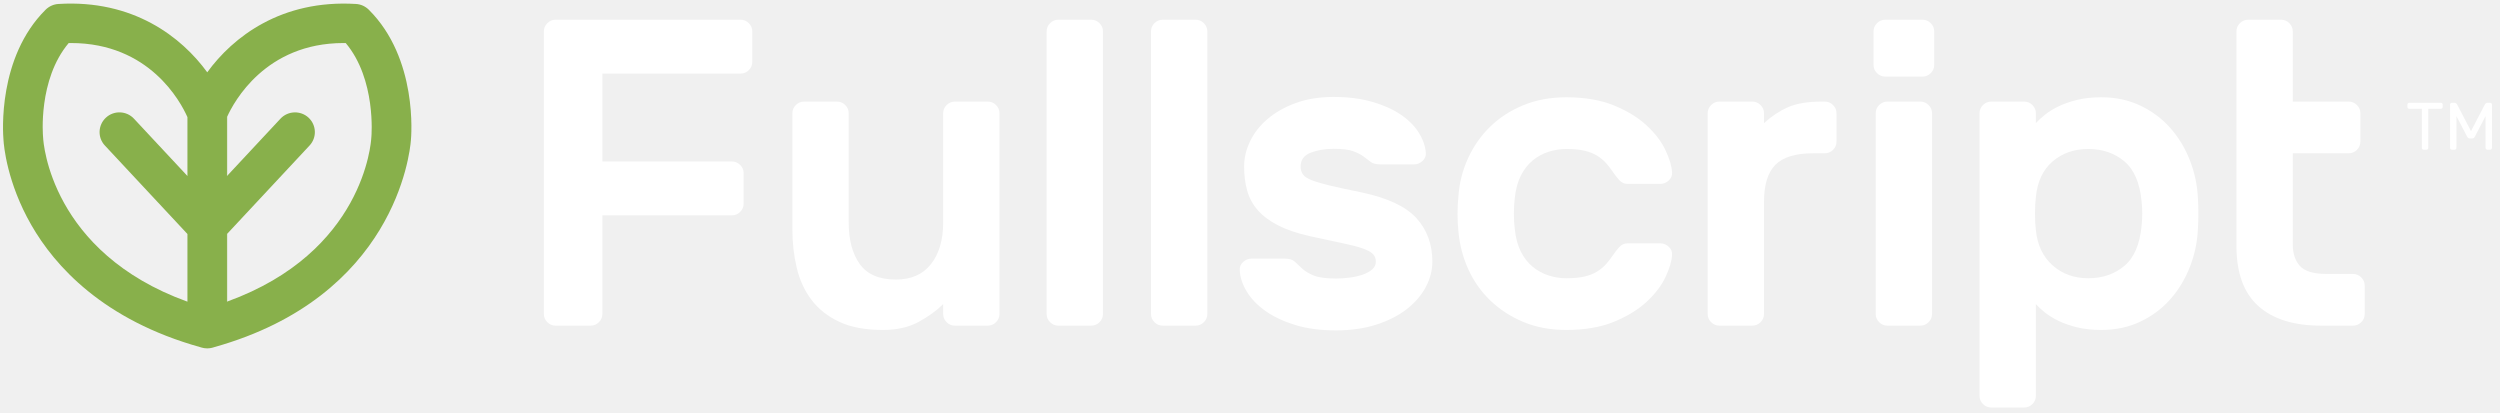
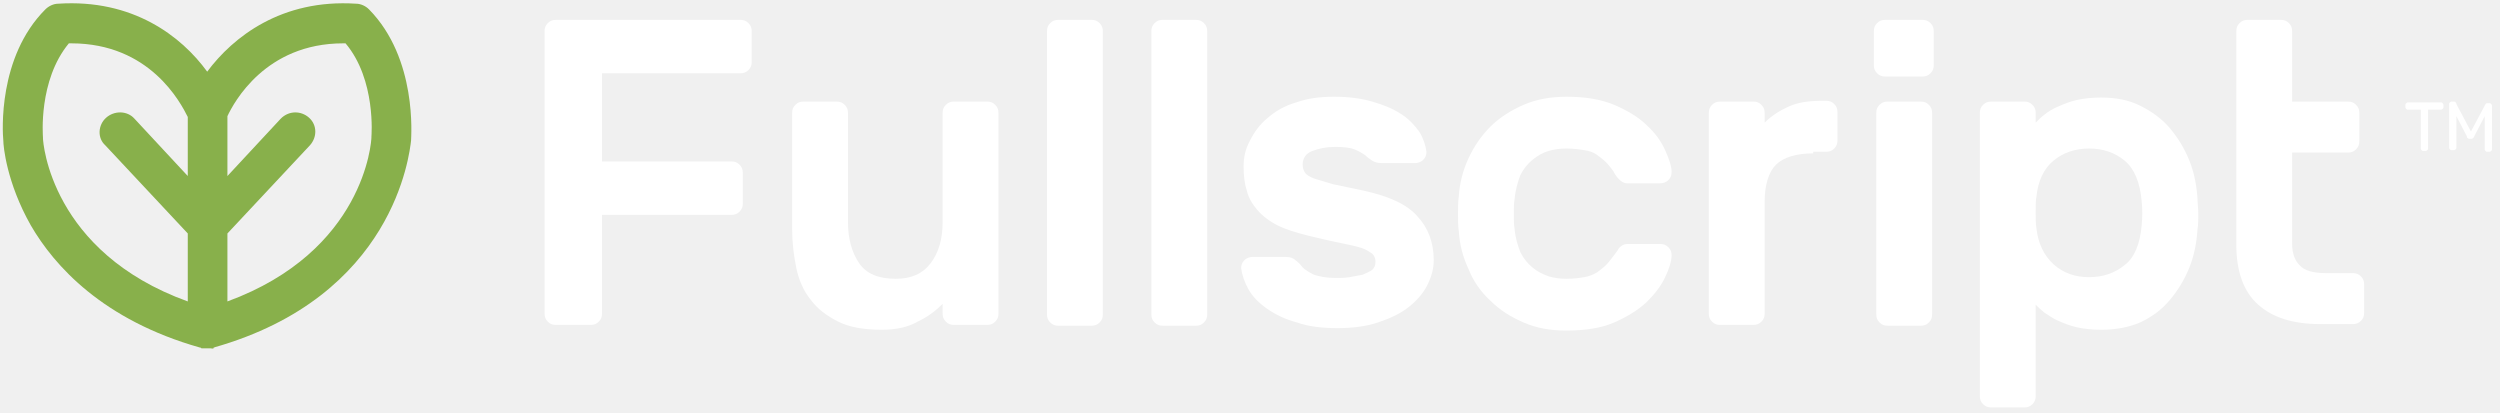
- <svg xmlns="http://www.w3.org/2000/svg" width="309px" height="51px" viewBox="0 0 309 51" version="1.1">
-   <defs />
-   <g id="06" stroke="none" stroke-width="1" fill="none" fill-rule="evenodd" transform="translate(-839, -541)">
+ <svg xmlns="http://www.w3.org/2000/svg" version="1.1" id="Layer_1" x="0px" y="0px" viewBox="0 0 309 51" style="enable-background:new 0 0 309 51;" xml:space="preserve">
+   <style type="text/css">
+ 	.st0{fill:#88B04B;}
+ 	.st1{fill:#FFFFFF;}
+ </style>
+   <g id="_x30_6" transform="translate(-839, -541)">
    <g id="Page-1" transform="translate(807, 513)">
      <g id="Group-32" transform="translate(31.90942, 28.35727)">
-         <path d="M45.995,16.542 C45.991,16.579 45.985,16.626 45.985,16.663 C45.953,17.269 45.039,30.811 28.167,36.918 C28.158,36.923 28.153,36.923 28.144,36.927 L28.144,28.569 L28.167,28.546 L38.354,17.628 C39.273,16.645 39.217,15.102 38.223,14.183 C37.229,13.269 35.677,13.326 34.754,14.314 L28.167,21.376 L28.144,21.399 L28.144,14.123 C28.153,14.104 28.158,14.09 28.167,14.071 C28.983,12.263 32.888,4.963 42.545,4.963 C42.639,4.963 42.732,4.963 42.826,4.967 C46.605,9.466 46,16.472 45.995,16.542 Z M23.259,21.399 L23.24,21.376 L16.649,14.314 C15.73,13.326 14.174,13.265 13.185,14.183 C12.191,15.102 12.13,16.645 13.053,17.628 L23.24,28.546 L23.259,28.564 L23.259,36.927 C23.254,36.927 23.245,36.923 23.24,36.923 C6.364,30.816 5.45,17.269 5.422,16.673 C5.417,16.63 5.412,16.584 5.412,16.542 C5.403,16.467 4.77,9.494 8.577,4.967 C8.675,4.963 8.773,4.963 8.872,4.963 C18.566,4.963 22.42,12.244 23.24,14.081 C23.245,14.095 23.254,14.109 23.259,14.123 L23.259,21.399 Z M45.676,0.846 C45.255,0.427 44.692,0.17 44.097,0.133 C34.857,-0.431 28.88,4.212 25.706,8.58 C22.528,4.212 16.551,-0.436 7.31,0.133 C6.711,0.17 6.148,0.427 5.726,0.846 C-0.209,6.748 0.443,16.047 0.523,16.957 C0.56,17.619 0.945,22.201 3.964,27.46 C6.856,32.498 12.824,39.198 24.867,42.559 C24.928,42.577 24.994,42.596 25.059,42.615 L25.064,42.615 C25.111,42.629 25.153,42.637 25.2,42.647 C25.261,42.661 25.322,42.671 25.387,42.68 C25.495,42.699 25.603,42.703 25.71,42.703 C25.814,42.703 25.917,42.699 26.02,42.68 C26.076,42.671 26.133,42.661 26.189,42.652 C26.241,42.643 26.292,42.629 26.344,42.615 C26.413,42.596 26.484,42.577 26.555,42.554 C48.813,36.326 50.744,18.663 50.875,17.008 C50.932,16.467 51.747,6.883 45.676,0.846 Z" id="Fill-4" fill="#88B04B" />
-         <path d="M26.189,42.652 C26.241,42.642 26.292,42.628 26.344,42.614 C26.413,42.596 26.484,42.577 26.555,42.554 C26.433,42.601 26.311,42.633 26.189,42.652 Z M28.144,28.569 L28.144,36.927 C28.153,36.923 28.158,36.923 28.167,36.918 L28.167,28.546 L28.144,28.569 Z M28.144,14.123 L28.144,21.399 L28.167,21.376 L28.167,14.071 C28.158,14.09 28.153,14.104 28.144,14.123 Z" id="Fill-6" fill="#88B04B" />
-         <path d="M91.628,2.08 C92.021,2.08 92.36,2.223 92.645,2.507 C92.931,2.79 93.073,3.128 93.073,3.519 L93.073,7.3 C93.073,7.69 92.931,8.028 92.645,8.312 C92.36,8.596 92.021,8.738 91.628,8.738 L74.543,8.738 L74.543,19.602 L90.557,19.602 C90.949,19.602 91.288,19.744 91.574,20.028 C91.86,20.312 92.003,20.649 92.003,21.04 L92.003,24.821 C92.003,25.212 91.86,25.549 91.574,25.833 C91.288,26.117 90.949,26.259 90.557,26.259 L74.543,26.259 L74.543,38.455 C74.543,38.845 74.4,39.182 74.115,39.466 C73.829,39.751 73.49,39.892 73.097,39.892 L68.759,39.892 C68.366,39.892 68.027,39.751 67.742,39.466 C67.456,39.182 67.313,38.845 67.313,38.455 L67.313,3.519 C67.313,3.128 67.456,2.79 67.742,2.507 C68.027,2.223 68.366,2.08 68.759,2.08 L91.628,2.08 Z" id="Fill-8" fill="#FFFFFF" />
-         <path d="M98.028,13.637 C98.028,13.246 98.171,12.909 98.456,12.625 C98.742,12.341 99.081,12.199 99.474,12.199 L103.544,12.199 C103.937,12.199 104.276,12.341 104.562,12.625 C104.847,12.909 104.99,13.246 104.99,13.637 L104.99,27.164 C104.99,29.295 105.445,30.999 106.356,32.277 C107.266,33.555 108.757,34.195 110.828,34.195 C112.72,34.195 114.166,33.555 115.166,32.277 C116.165,30.999 116.665,29.295 116.665,27.164 L116.665,13.637 C116.665,13.246 116.808,12.909 117.094,12.625 C117.379,12.341 117.718,12.199 118.111,12.199 L122.182,12.199 C122.574,12.199 122.913,12.341 123.199,12.625 C123.485,12.909 123.627,13.246 123.627,13.637 L123.627,38.455 C123.627,38.845 123.485,39.182 123.199,39.466 C122.913,39.751 122.574,39.892 122.182,39.892 L118.111,39.892 C117.718,39.892 117.379,39.751 117.094,39.466 C116.808,39.182 116.665,38.845 116.665,38.455 L116.665,37.23 C115.844,38.046 114.826,38.783 113.613,39.44 C112.398,40.097 110.935,40.425 109.221,40.425 C107.043,40.425 105.24,40.088 103.812,39.413 C102.384,38.739 101.241,37.833 100.384,36.697 C99.527,35.561 98.92,34.238 98.563,32.729 C98.206,31.221 98.028,29.632 98.028,27.963 L98.028,13.637 Z" id="Fill-10" fill="#FFFFFF" />
-         <path d="M136.417,38.455 C136.417,38.845 136.274,39.183 135.988,39.467 C135.703,39.75 135.363,39.893 134.971,39.893 L130.9,39.893 C130.508,39.893 130.169,39.75 129.883,39.467 C129.597,39.183 129.454,38.845 129.454,38.455 L129.454,3.519 C129.454,3.128 129.597,2.791 129.883,2.507 C130.169,2.222 130.508,2.081 130.9,2.081 L134.971,2.081 C135.363,2.081 135.703,2.222 135.988,2.507 C136.274,2.791 136.417,3.128 136.417,3.519 L136.417,38.455 Z" id="Fill-12" fill="#FFFFFF" />
-         <path d="M149.315,38.455 C149.315,38.845 149.173,39.183 148.887,39.467 C148.602,39.75 148.262,39.893 147.87,39.893 L143.799,39.893 C143.406,39.893 143.067,39.75 142.782,39.467 C142.496,39.183 142.353,38.845 142.353,38.455 L142.353,3.519 C142.353,3.128 142.496,2.791 142.782,2.507 C143.067,2.222 143.406,2.081 143.799,2.081 L147.87,2.081 C148.262,2.081 148.602,2.222 148.887,2.507 C149.173,2.791 149.315,3.128 149.315,3.519 L149.315,38.455 Z" id="Fill-14" fill="#FFFFFF" />
-         <path d="M187.314,24.182 C187.243,24.715 187.207,25.336 187.207,26.046 C187.207,26.756 187.243,27.377 187.314,27.91 C187.421,29.01 187.671,29.952 188.063,30.733 C188.456,31.514 188.947,32.144 189.536,32.623 C190.125,33.102 190.777,33.457 191.491,33.688 C192.205,33.919 192.937,34.035 193.687,34.035 C194.58,34.035 195.33,33.963 195.936,33.822 C196.543,33.679 197.061,33.475 197.489,33.209 C197.918,32.942 198.284,32.641 198.587,32.304 C198.891,31.966 199.185,31.585 199.471,31.158 C199.685,30.839 199.935,30.52 200.221,30.2 C200.506,29.881 200.845,29.721 201.238,29.721 L205.309,29.721 C205.702,29.721 206.049,29.863 206.353,30.147 C206.657,30.431 206.791,30.768 206.755,31.158 C206.719,31.904 206.451,32.81 205.951,33.875 C205.451,34.94 204.675,35.961 203.622,36.937 C202.568,37.913 201.22,38.739 199.578,39.413 C197.936,40.088 195.972,40.425 193.687,40.425 C191.723,40.425 189.956,40.097 188.385,39.44 C186.814,38.783 185.449,37.895 184.288,36.777 C183.127,35.659 182.217,34.363 181.557,32.889 C180.896,31.416 180.494,29.863 180.351,28.23 C180.28,27.59 180.244,26.88 180.244,26.099 C180.244,25.318 180.28,24.59 180.351,23.916 C180.458,22.283 180.851,20.72 181.529,19.229 C182.208,17.738 183.119,16.433 184.261,15.315 C185.404,14.196 186.769,13.309 188.358,12.652 C189.947,11.995 191.723,11.666 193.687,11.666 C195.972,11.666 197.936,12.004 199.578,12.678 C201.22,13.353 202.568,14.178 203.622,15.155 C204.675,16.131 205.451,17.152 205.951,18.217 C206.451,19.282 206.719,20.188 206.755,20.933 C206.791,21.324 206.657,21.661 206.353,21.945 C206.049,22.23 205.702,22.371 205.309,22.371 L201.238,22.371 C200.845,22.371 200.506,22.211 200.221,21.892 C199.935,21.572 199.685,21.253 199.471,20.933 C199.185,20.507 198.891,20.126 198.587,19.788 C198.284,19.451 197.918,19.149 197.489,18.883 C197.061,18.617 196.543,18.413 195.936,18.27 C195.33,18.129 194.58,18.057 193.687,18.057 C192.937,18.057 192.205,18.173 191.491,18.403 C190.777,18.634 190.125,18.989 189.536,19.469 C188.947,19.948 188.456,20.578 188.063,21.359 C187.671,22.14 187.421,23.082 187.314,24.182" id="Fill-16" fill="#FFFFFF" />
-         <path d="M224.172,18.59 C222.03,18.59 220.486,19.06 219.54,20.001 C218.594,20.942 218.121,22.478 218.121,24.608 L218.121,38.455 C218.121,38.845 217.978,39.182 217.692,39.466 C217.406,39.751 217.067,39.892 216.675,39.892 L212.604,39.892 C212.211,39.892 211.873,39.751 211.587,39.466 C211.301,39.182 211.158,38.845 211.158,38.455 L211.158,13.637 C211.158,13.246 211.301,12.909 211.587,12.625 C211.873,12.341 212.211,12.199 212.604,12.199 L216.675,12.199 C217.067,12.199 217.406,12.341 217.692,12.625 C217.978,12.909 218.121,13.246 218.121,13.637 L218.121,14.862 C219.049,14.01 220.04,13.353 221.093,12.891 C222.146,12.43 223.53,12.199 225.244,12.199 L225.636,12.199 C226.029,12.199 226.369,12.341 226.654,12.625 C226.94,12.909 227.082,13.246 227.082,13.637 L227.082,17.152 C227.082,17.543 226.94,17.88 226.654,18.164 C226.369,18.448 226.029,18.59 225.636,18.59 L224.172,18.59 Z" id="Fill-18" fill="#FFFFFF" />
-         <path d="M238.891,38.455 C238.891,38.845 238.748,39.183 238.462,39.467 C238.177,39.75 237.837,39.893 237.444,39.893 L233.374,39.893 C232.982,39.893 232.642,39.75 232.357,39.467 C232.071,39.183 231.928,38.845 231.928,38.455 L231.928,13.637 C231.928,13.247 232.071,12.909 232.357,12.625 C232.642,12.341 232.982,12.199 233.374,12.199 L237.444,12.199 C237.837,12.199 238.177,12.341 238.462,12.625 C238.748,12.909 238.891,13.247 238.891,13.637 L238.891,38.455 Z M237.712,2.081 C238.105,2.081 238.444,2.222 238.73,2.507 C239.016,2.791 239.158,3.128 239.158,3.519 L239.158,7.673 C239.158,8.063 239.016,8.4 238.73,8.684 C238.444,8.968 238.105,9.11 237.712,9.11 L233.106,9.11 C232.713,9.11 232.374,8.968 232.089,8.684 C231.803,8.4 231.66,8.063 231.66,7.673 L231.66,3.519 C231.66,3.128 231.803,2.791 232.089,2.507 C232.374,2.222 232.713,2.081 233.106,2.081 L237.712,2.081 Z" id="Fill-20" fill="#FFFFFF" />
-         <path d="M264.792,27.537 C264.899,26.543 264.899,25.549 264.792,24.555 C264.578,22.247 263.864,20.587 262.65,19.575 C261.436,18.563 259.954,18.057 258.205,18.057 C256.455,18.057 254.982,18.573 253.786,19.602 C252.59,20.632 251.903,22.105 251.724,24.022 C251.653,24.555 251.617,25.229 251.617,26.046 C251.617,26.863 251.653,27.537 251.724,28.07 C251.903,29.916 252.59,31.372 253.786,32.437 C254.982,33.502 256.455,34.034 258.205,34.034 C259.954,34.034 261.436,33.529 262.65,32.517 C263.864,31.505 264.578,29.845 264.792,27.537 M259.811,40.425 C258.704,40.425 257.713,40.319 256.839,40.106 C255.964,39.893 255.196,39.626 254.536,39.307 C253.875,38.987 253.313,38.641 252.849,38.269 C252.385,37.896 252.01,37.55 251.724,37.23 L251.724,48.574 C251.724,48.964 251.581,49.301 251.296,49.586 C251.01,49.87 250.671,50.011 250.278,50.011 L246.208,50.011 C245.816,50.011 245.476,49.87 245.191,49.586 C244.905,49.301 244.762,48.964 244.762,48.574 L244.762,13.637 C244.762,13.247 244.905,12.909 245.191,12.625 C245.476,12.341 245.816,12.199 246.208,12.199 L250.278,12.199 C250.671,12.199 251.01,12.341 251.296,12.625 C251.581,12.909 251.724,13.247 251.724,13.637 L251.724,14.862 C252.01,14.543 252.385,14.196 252.849,13.823 C253.313,13.451 253.875,13.104 254.536,12.785 C255.196,12.465 255.964,12.199 256.839,11.986 C257.713,11.773 258.704,11.666 259.811,11.666 C261.597,11.666 263.212,12.013 264.658,12.705 C266.104,13.398 267.336,14.32 268.353,15.474 C269.371,16.629 270.174,17.96 270.764,19.469 C271.353,20.978 271.683,22.549 271.755,24.182 C271.79,24.714 271.808,25.336 271.808,26.046 C271.808,26.756 271.79,27.377 271.755,27.91 C271.683,29.543 271.353,31.114 270.764,32.623 C270.174,34.132 269.371,35.464 268.353,36.617 C267.336,37.771 266.104,38.695 264.658,39.387 C263.212,40.079 261.597,40.425 259.811,40.425" id="Fill-22" fill="#FFFFFF" />
-         <path d="M276.516,12.077 L276.516,3.519 C276.516,3.128 276.659,2.791 276.944,2.507 C277.229,2.222 277.569,2.081 277.962,2.081 L282.032,2.081 C282.425,2.081 282.764,2.222 283.05,2.507 C283.335,2.791 283.478,3.128 283.478,3.519 L283.478,12.199 L290.387,12.199 C290.78,12.199 291.119,12.341 291.405,12.625 C291.69,12.909 291.833,13.247 291.833,13.637 L291.833,17.152 C291.833,17.543 291.69,17.88 291.405,18.164 C291.119,18.448 290.78,18.59 290.387,18.59 L283.478,18.59 L283.478,29.88 C283.478,30.981 283.772,31.86 284.362,32.517 C284.951,33.173 286.049,33.502 287.656,33.502 L290.922,33.502 C291.315,33.502 291.654,33.644 291.94,33.928 C292.226,34.212 292.368,34.549 292.368,34.94 L292.368,38.455 C292.368,38.845 292.226,39.182 291.94,39.467 C291.654,39.75 291.315,39.893 290.922,39.893 L286.959,39.893 C283.603,39.893 281.023,39.085 279.22,37.469 C277.417,35.854 276.516,33.377 276.516,30.04 L276.516,12.077 Z" id="Fill-24" fill="#FFFFFF" />
-         <path d="M301.781,12.346 C301.842,12.346 301.895,12.368 301.94,12.412 C301.984,12.456 302.007,12.509 302.007,12.569 L302.007,12.868 C302.007,12.928 301.984,12.981 301.94,13.025 C301.895,13.07 301.842,13.091 301.781,13.091 L300.223,13.091 L300.223,17.922 C300.223,17.983 300.201,18.036 300.157,18.079 C300.112,18.124 300.059,18.146 299.998,18.146 L299.657,18.146 C299.595,18.146 299.543,18.124 299.498,18.079 C299.454,18.036 299.432,17.983 299.432,17.922 L299.432,13.091 L297.873,13.091 C297.812,13.091 297.759,13.07 297.715,13.025 C297.67,12.981 297.649,12.928 297.649,12.868 L297.649,12.569 C297.649,12.509 297.67,12.456 297.715,12.412 C297.759,12.368 297.812,12.346 297.873,12.346 L301.781,12.346 Z" id="Fill-26" fill="#FFFFFF" />
-         <path d="M305.506,15.85 L307.189,12.611 C307.222,12.544 307.268,12.483 307.327,12.428 C307.385,12.373 307.462,12.345 307.556,12.345 L307.872,12.345 C307.934,12.345 307.986,12.367 308.031,12.412 C308.075,12.456 308.098,12.509 308.098,12.569 L308.098,17.922 C308.098,17.983 308.075,18.035 308.031,18.079 C307.986,18.124 307.934,18.146 307.872,18.146 L307.531,18.146 C307.469,18.146 307.417,18.124 307.372,18.079 C307.328,18.035 307.306,17.983 307.306,17.922 L307.306,13.995 L306.006,16.489 C305.962,16.571 305.914,16.636 305.865,16.683 C305.814,16.73 305.748,16.753 305.664,16.753 L305.348,16.753 C305.264,16.753 305.198,16.73 305.148,16.683 C305.097,16.636 305.051,16.571 305.006,16.489 L303.706,13.995 L303.706,17.922 C303.706,17.983 303.684,18.035 303.64,18.079 C303.595,18.124 303.542,18.146 303.482,18.146 L303.139,18.146 C303.078,18.146 303.025,18.124 302.981,18.079 C302.937,18.035 302.915,17.983 302.915,17.922 L302.915,12.569 C302.915,12.509 302.937,12.456 302.981,12.412 C303.025,12.367 303.078,12.345 303.139,12.345 L303.456,12.345 C303.551,12.345 303.627,12.373 303.685,12.428 C303.743,12.483 303.79,12.544 303.822,12.611 L305.506,15.85 Z" id="Fill-28" fill="#FFFFFF" />
-         <path d="M170.144,31.983 C170.144,31.592 170.018,31.271 169.768,31.022 C169.517,30.772 169.078,30.541 168.452,30.327 C167.825,30.113 166.991,29.899 165.953,29.686 C164.914,29.472 163.589,29.187 161.977,28.83 C160.4,28.475 159.093,28.029 158.054,27.495 C157.015,26.96 156.182,26.338 155.555,25.624 C154.929,24.912 154.489,24.102 154.239,23.193 C153.988,22.285 153.863,21.296 153.863,20.228 C153.863,19.159 154.113,18.109 154.615,17.075 C155.116,16.043 155.841,15.125 156.792,14.323 C157.74,13.522 158.895,12.872 160.257,12.373 C161.618,11.874 163.177,11.625 164.932,11.625 C166.687,11.625 168.254,11.821 169.634,12.213 C171.013,12.605 172.186,13.121 173.154,13.762 C174.121,14.404 174.873,15.143 175.41,15.98 C175.948,16.817 176.251,17.663 176.324,18.518 C176.359,18.91 176.225,19.249 175.92,19.533 C175.616,19.818 175.267,19.96 174.873,19.96 L170.736,19.96 C170.198,19.96 169.795,19.863 169.526,19.667 C169.258,19.471 168.962,19.249 168.64,18.999 C168.318,18.75 167.888,18.527 167.35,18.331 C166.813,18.136 166.007,18.037 164.932,18.037 C163.858,18.037 162.908,18.197 162.084,18.518 C161.26,18.839 160.848,19.408 160.848,20.228 C160.848,20.62 160.946,20.949 161.144,21.216 C161.341,21.484 161.716,21.724 162.272,21.937 C162.828,22.151 163.597,22.375 164.583,22.606 C165.568,22.838 166.848,23.113 168.425,23.434 C171.613,24.111 173.861,25.171 175.168,26.613 C176.476,28.056 177.13,29.846 177.13,31.983 C177.13,33.052 176.861,34.094 176.324,35.109 C175.786,36.124 175.007,37.033 173.986,37.834 C172.966,38.636 171.711,39.277 170.225,39.758 C168.738,40.239 167.063,40.48 165.201,40.48 C163.302,40.48 161.627,40.256 160.176,39.811 C158.726,39.366 157.498,38.788 156.496,38.075 C155.493,37.362 154.723,36.561 154.185,35.67 C153.648,34.78 153.361,33.907 153.325,33.052 C153.289,32.66 153.424,32.322 153.728,32.036 C154.033,31.752 154.382,31.609 154.776,31.609 L158.914,31.609 C159.451,31.609 159.854,31.734 160.123,31.983 C160.391,32.233 160.696,32.518 161.036,32.838 C161.377,33.158 161.851,33.444 162.46,33.693 C163.069,33.943 163.982,34.068 165.201,34.068 C165.738,34.068 166.293,34.033 166.867,33.96 C167.439,33.889 167.968,33.773 168.452,33.613 C168.935,33.453 169.338,33.239 169.661,32.972 C169.983,32.704 170.144,32.376 170.144,31.983" id="Fill-30" fill="#FFFFFF" />
+         <path id="Fill-4" class="st0" d="M46,16.5c0,0,0,0.1,0,0.1c0,0.6-0.9,14.1-17.8,20.3c0,0,0,0,0,0v-8.4l0,0l10.2-10.9     c0.9-1,0.9-2.5-0.1-3.4c-1-0.9-2.5-0.9-3.5,0.1l-6.6,7.1l0,0v-7.3c0,0,0,0,0-0.1C29,12.3,32.9,5,42.5,5c0.1,0,0.2,0,0.3,0     C46.6,9.5,46,16.5,46,16.5z M23.3,21.4L23.3,21.4l-6.6-7.1c-0.9-1-2.5-1-3.5-0.1c-1,0.9-1.1,2.5-0.1,3.4l10.2,10.9l0,0v8.4     c0,0,0,0,0,0C6.4,30.8,5.4,17.3,5.4,16.7c0,0,0-0.1,0-0.1c0-0.1-0.6-7,3.2-11.6c0.1,0,0.2,0,0.3,0c9.7,0,13.5,7.3,14.4,9.1     c0,0,0,0,0,0V21.4z M45.7,0.8c-0.4-0.4-1-0.7-1.6-0.7c-9.2-0.6-15.2,4.1-18.4,8.4c-3.2-4.4-9.2-9-18.4-8.4     c-0.6,0-1.2,0.3-1.6,0.7C-0.2,6.7,0.4,16,0.5,17c0,0.7,0.4,5.2,3.4,10.5c2.9,5,8.9,11.7,20.9,15.1c0.1,0,0.1,0,0.2,0.1h0     c0,0,0.1,0,0.1,0c0.1,0,0.1,0,0.2,0c0.1,0,0.2,0,0.3,0c0.1,0,0.2,0,0.3,0c0.1,0,0.1,0,0.2,0c0.1,0,0.1,0,0.2,0     c0.1,0,0.1,0,0.2-0.1C48.8,36.3,50.7,18.7,50.9,17C50.9,16.5,51.7,6.9,45.7,0.8z" />
+         <path id="Fill-6" class="st0" d="M26.2,42.7c0.1,0,0.1,0,0.2,0c0.1,0,0.1,0,0.2-0.1C26.4,42.6,26.3,42.6,26.2,42.7z M28.1,28.6     v8.4c0,0,0,0,0,0L28.1,28.6L28.1,28.6z M28.1,14.1v7.3l0,0L28.1,14.1C28.2,14.1,28.2,14.1,28.1,14.1z" />
+         <path id="Fill-8" class="st1" d="M91.6,2.1c0.4,0,0.7,0.1,1,0.4s0.4,0.6,0.4,1v3.8c0,0.4-0.1,0.7-0.4,1c-0.3,0.3-0.6,0.4-1,0.4     H74.5v10.9h16c0.4,0,0.7,0.1,1,0.4c0.3,0.3,0.4,0.6,0.4,1v3.8c0,0.4-0.1,0.7-0.4,1c-0.3,0.3-0.6,0.4-1,0.4h-16v12.2     c0,0.4-0.1,0.7-0.4,1c-0.3,0.3-0.6,0.4-1,0.4h-4.3c-0.4,0-0.7-0.1-1-0.4c-0.3-0.3-0.4-0.6-0.4-1V3.5c0-0.4,0.1-0.7,0.4-1     c0.3-0.3,0.6-0.4,1-0.4H91.6z" />
+         <path id="Fill-10" class="st1" d="M98,13.6c0-0.4,0.1-0.7,0.4-1s0.6-0.4,1-0.4h4.1c0.4,0,0.7,0.1,1,0.4c0.3,0.3,0.4,0.6,0.4,1     v13.5c0,2.1,0.5,3.8,1.4,5.1c0.9,1.3,2.4,1.9,4.5,1.9c1.9,0,3.3-0.6,4.3-1.9c1-1.3,1.5-3,1.5-5.1V13.6c0-0.4,0.1-0.7,0.4-1     s0.6-0.4,1-0.4h4.1c0.4,0,0.7,0.1,1,0.4c0.3,0.3,0.4,0.6,0.4,1v24.8c0,0.4-0.1,0.7-0.4,1c-0.3,0.3-0.6,0.4-1,0.4h-4.1     c-0.4,0-0.7-0.1-1-0.4c-0.3-0.3-0.4-0.6-0.4-1v-1.2c-0.8,0.8-1.8,1.6-3.1,2.2c-1.2,0.7-2.7,1-4.4,1c-2.2,0-4-0.3-5.4-1     c-1.4-0.7-2.6-1.6-3.4-2.7c-0.9-1.1-1.5-2.5-1.8-4C98.2,31.2,98,29.6,98,28V13.6z" />
+         <path id="Fill-12" class="st1" d="M136.4,38.5c0,0.4-0.1,0.7-0.4,1c-0.3,0.3-0.6,0.4-1,0.4h-4.1c-0.4,0-0.7-0.1-1-0.4     c-0.3-0.3-0.4-0.6-0.4-1V3.5c0-0.4,0.1-0.7,0.4-1c0.3-0.3,0.6-0.4,1-0.4h4.1c0.4,0,0.7,0.1,1,0.4c0.3,0.3,0.4,0.6,0.4,1V38.5z" />
+         <path id="Fill-14" class="st1" d="M149.3,38.5c0,0.4-0.1,0.7-0.4,1s-0.6,0.4-1,0.4h-4.1c-0.4,0-0.7-0.1-1-0.4s-0.4-0.6-0.4-1V3.5     c0-0.4,0.1-0.7,0.4-1c0.3-0.3,0.6-0.4,1-0.4h4.1c0.4,0,0.7,0.1,1,0.4c0.3,0.3,0.4,0.6,0.4,1V38.5z" />
+         <path id="Fill-16" class="st1" d="M187.3,24.2c-0.1,0.5-0.1,1.2-0.1,1.9c0,0.7,0,1.3,0.1,1.9c0.1,1.1,0.4,2,0.7,2.8     c0.4,0.8,0.9,1.4,1.5,1.9c0.6,0.5,1.2,0.8,2,1.1c0.7,0.2,1.4,0.3,2.2,0.3c0.9,0,1.6-0.1,2.2-0.2c0.6-0.1,1.1-0.3,1.6-0.6     c0.4-0.3,0.8-0.6,1.1-0.9c0.3-0.3,0.6-0.7,0.9-1.1c0.2-0.3,0.5-0.6,0.7-1c0.3-0.3,0.6-0.5,1-0.5h4.1c0.4,0,0.7,0.1,1,0.4     c0.3,0.3,0.4,0.6,0.4,1c0,0.7-0.3,1.7-0.8,2.7c-0.5,1.1-1.3,2.1-2.3,3.1c-1.1,1-2.4,1.8-4,2.5c-1.6,0.7-3.6,1-5.9,1     c-2,0-3.7-0.3-5.3-1c-1.6-0.7-2.9-1.5-4.1-2.7c-1.2-1.1-2.1-2.4-2.7-3.9c-0.7-1.5-1.1-3-1.2-4.7c-0.1-0.6-0.1-1.3-0.1-2.1     c0-0.8,0-1.5,0.1-2.2c0.1-1.6,0.5-3.2,1.2-4.7c0.7-1.5,1.6-2.8,2.7-3.9c1.1-1.1,2.5-2,4.1-2.7c1.6-0.7,3.4-1,5.3-1     c2.3,0,4.2,0.3,5.9,1c1.6,0.7,3,1.5,4,2.5c1.1,1,1.8,2,2.3,3.1c0.5,1.1,0.8,2,0.8,2.7c0,0.4-0.1,0.7-0.4,1     c-0.3,0.3-0.7,0.4-1,0.4h-4.1c-0.4,0-0.7-0.2-1-0.5c-0.3-0.3-0.5-0.6-0.7-1c-0.3-0.4-0.6-0.8-0.9-1.1c-0.3-0.3-0.7-0.6-1.1-0.9     s-0.9-0.5-1.6-0.6c-0.6-0.1-1.4-0.2-2.2-0.2c-0.8,0-1.5,0.1-2.2,0.3c-0.7,0.2-1.4,0.6-2,1.1c-0.6,0.5-1.1,1.1-1.5,1.9     C187.7,22.1,187.4,23.1,187.3,24.2" />
+         <path id="Fill-18" class="st1" d="M224.2,18.6c-2.1,0-3.7,0.5-4.6,1.4c-0.9,0.9-1.4,2.5-1.4,4.6v13.8c0,0.4-0.1,0.7-0.4,1     c-0.3,0.3-0.6,0.4-1,0.4h-4.1c-0.4,0-0.7-0.1-1-0.4c-0.3-0.3-0.4-0.6-0.4-1V13.6c0-0.4,0.1-0.7,0.4-1c0.3-0.3,0.6-0.4,1-0.4h4.1     c0.4,0,0.7,0.1,1,0.4c0.3,0.3,0.4,0.6,0.4,1v1.2c0.9-0.9,1.9-1.5,3-2c1.1-0.5,2.4-0.7,4.2-0.7h0.4c0.4,0,0.7,0.1,1,0.4     s0.4,0.6,0.4,1v3.5c0,0.4-0.1,0.7-0.4,1c-0.3,0.3-0.6,0.4-1,0.4H224.2z" />
+         <path id="Fill-20" class="st1" d="M238.9,38.5c0,0.4-0.1,0.7-0.4,1s-0.6,0.4-1,0.4h-4.1c-0.4,0-0.7-0.1-1-0.4     c-0.3-0.3-0.4-0.6-0.4-1V13.6c0-0.4,0.1-0.7,0.4-1c0.3-0.3,0.6-0.4,1-0.4h4.1c0.4,0,0.7,0.1,1,0.4c0.3,0.3,0.4,0.6,0.4,1V38.5z      M237.7,2.1c0.4,0,0.7,0.1,1,0.4c0.3,0.3,0.4,0.6,0.4,1v4.2c0,0.4-0.1,0.7-0.4,1c-0.3,0.3-0.6,0.4-1,0.4h-4.6     c-0.4,0-0.7-0.1-1-0.4c-0.3-0.3-0.4-0.6-0.4-1V3.5c0-0.4,0.1-0.7,0.4-1c0.3-0.3,0.6-0.4,1-0.4H237.7z" />
+         <path id="Fill-22" class="st1" d="M264.8,27.5c0.1-1,0.1-2,0-3c-0.2-2.3-0.9-4-2.1-5c-1.2-1-2.7-1.5-4.4-1.5s-3.2,0.5-4.4,1.5     c-1.2,1-1.9,2.5-2.1,4.4c-0.1,0.5-0.1,1.2-0.1,2s0,1.5,0.1,2c0.2,1.8,0.9,3.3,2.1,4.4c1.2,1.1,2.7,1.6,4.4,1.6s3.2-0.5,4.4-1.5     C263.9,31.5,264.6,29.8,264.8,27.5 M259.8,40.4c-1.1,0-2.1-0.1-3-0.3c-0.9-0.2-1.6-0.5-2.3-0.8s-1.2-0.7-1.7-1     c-0.5-0.4-0.8-0.7-1.1-1v11.3c0,0.4-0.1,0.7-0.4,1c-0.3,0.3-0.6,0.4-1,0.4h-4.1c-0.4,0-0.7-0.1-1-0.4c-0.3-0.3-0.4-0.6-0.4-1     V13.6c0-0.4,0.1-0.7,0.4-1c0.3-0.3,0.6-0.4,1-0.4h4.1c0.4,0,0.7,0.1,1,0.4c0.3,0.3,0.4,0.6,0.4,1v1.2c0.3-0.3,0.7-0.7,1.1-1     c0.5-0.4,1-0.7,1.7-1c0.7-0.3,1.4-0.6,2.3-0.8c0.9-0.2,1.9-0.3,3-0.3c1.8,0,3.4,0.3,4.8,1c1.4,0.7,2.7,1.6,3.7,2.8     c1,1.2,1.8,2.5,2.4,4c0.6,1.5,0.9,3.1,1,4.7c0,0.5,0.1,1.2,0.1,1.9c0,0.7,0,1.3-0.1,1.9c-0.1,1.6-0.4,3.2-1,4.7     c-0.6,1.5-1.4,2.8-2.4,4c-1,1.2-2.2,2.1-3.7,2.8C263.2,40.1,261.6,40.4,259.8,40.4" />
+         <path id="Fill-24" class="st1" d="M276.5,12.1V3.5c0-0.4,0.1-0.7,0.4-1c0.3-0.3,0.6-0.4,1-0.4h4.1c0.4,0,0.7,0.1,1,0.4     c0.3,0.3,0.4,0.6,0.4,1v8.7h6.9c0.4,0,0.7,0.1,1,0.4c0.3,0.3,0.4,0.6,0.4,1v3.5c0,0.4-0.1,0.7-0.4,1c-0.3,0.3-0.6,0.4-1,0.4h-6.9     v11.3c0,1.1,0.3,2,0.9,2.6c0.6,0.7,1.7,1,3.3,1h3.3c0.4,0,0.7,0.1,1,0.4c0.3,0.3,0.4,0.6,0.4,1v3.5c0,0.4-0.1,0.7-0.4,1     c-0.3,0.3-0.6,0.4-1,0.4h-4c-3.4,0-5.9-0.8-7.7-2.4c-1.8-1.6-2.7-4.1-2.7-7.4V12.1z" />
+         <path id="Fill-26" class="st1" d="M301.8,12.3c0.1,0,0.1,0,0.2,0.1c0,0,0.1,0.1,0.1,0.2v0.3c0,0.1,0,0.1-0.1,0.2     c0,0-0.1,0.1-0.2,0.1h-1.6v4.8c0,0.1,0,0.1-0.1,0.2c0,0-0.1,0.1-0.2,0.1h-0.3c-0.1,0-0.1,0-0.2-0.1c0,0-0.1-0.1-0.1-0.2v-4.8     h-1.6c-0.1,0-0.1,0-0.2-0.1c0,0-0.1-0.1-0.1-0.2v-0.3c0-0.1,0-0.1,0.1-0.2c0,0,0.1-0.1,0.2-0.1H301.8z" />
+         <path id="Fill-28" class="st1" d="M305.5,15.9l1.7-3.2c0-0.1,0.1-0.1,0.1-0.2c0.1-0.1,0.1-0.1,0.2-0.1h0.3c0.1,0,0.1,0,0.2,0.1     c0,0,0.1,0.1,0.1,0.2v5.4c0,0.1,0,0.1-0.1,0.2c0,0-0.1,0.1-0.2,0.1h-0.3c-0.1,0-0.1,0-0.2-0.1c0,0-0.1-0.1-0.1-0.2V14l-1.3,2.5     c0,0.1-0.1,0.1-0.1,0.2c-0.1,0-0.1,0.1-0.2,0.1h-0.3c-0.1,0-0.1,0-0.2-0.1c-0.1,0-0.1-0.1-0.1-0.2l-1.3-2.5v3.9     c0,0.1,0,0.1-0.1,0.2c0,0-0.1,0.1-0.2,0.1h-0.3c-0.1,0-0.1,0-0.2-0.1c0,0-0.1-0.1-0.1-0.2v-5.4c0-0.1,0-0.1,0.1-0.2     c0,0,0.1-0.1,0.2-0.1h0.3c0.1,0,0.2,0,0.2,0.1c0.1,0.1,0.1,0.1,0.1,0.2L305.5,15.9z" />
+         <path id="Fill-30" class="st1" d="M170.1,32c0-0.4-0.1-0.7-0.4-1c-0.3-0.2-0.7-0.5-1.3-0.7c-0.6-0.2-1.5-0.4-2.5-0.6     c-1-0.2-2.4-0.5-4-0.9c-1.6-0.4-2.9-0.8-3.9-1.3c-1-0.5-1.9-1.2-2.5-1.9c-0.6-0.7-1.1-1.5-1.3-2.4c-0.3-0.9-0.4-1.9-0.4-3     c0-1.1,0.2-2.1,0.8-3.2c0.5-1,1.2-2,2.2-2.8c0.9-0.8,2.1-1.5,3.5-1.9c1.4-0.5,2.9-0.7,4.7-0.7c1.8,0,3.3,0.2,4.7,0.6     c1.4,0.4,2.6,0.9,3.5,1.5c1,0.6,1.7,1.4,2.3,2.2c0.5,0.8,0.8,1.7,0.9,2.5c0,0.4-0.1,0.7-0.4,1s-0.7,0.4-1,0.4h-4.1     c-0.5,0-0.9-0.1-1.2-0.3c-0.3-0.2-0.6-0.4-0.9-0.7c-0.3-0.2-0.8-0.5-1.3-0.7c-0.5-0.2-1.3-0.3-2.4-0.3c-1.1,0-2,0.2-2.8,0.5     c-0.8,0.3-1.2,0.9-1.2,1.7c0,0.4,0.1,0.7,0.3,1c0.2,0.3,0.6,0.5,1.1,0.7c0.6,0.2,1.3,0.4,2.3,0.7c1,0.2,2.3,0.5,3.8,0.8     c3.2,0.7,5.4,1.7,6.7,3.2c1.3,1.4,2,3.2,2,5.4c0,1.1-0.3,2.1-0.8,3.1c-0.5,1-1.3,1.9-2.3,2.7c-1,0.8-2.3,1.4-3.8,1.9     c-1.5,0.5-3.2,0.7-5,0.7c-1.9,0-3.6-0.2-5-0.7c-1.5-0.4-2.7-1-3.7-1.7c-1-0.7-1.8-1.5-2.3-2.4c-0.5-0.9-0.8-1.8-0.9-2.6     c0-0.4,0.1-0.7,0.4-1c0.3-0.3,0.7-0.4,1-0.4h4.1c0.5,0,0.9,0.1,1.2,0.4c0.3,0.2,0.6,0.5,0.9,0.9c0.3,0.3,0.8,0.6,1.4,0.9     c0.6,0.2,1.5,0.4,2.7,0.4c0.5,0,1.1,0,1.7-0.1c0.6-0.1,1.1-0.2,1.6-0.3c0.5-0.2,0.9-0.4,1.2-0.6C170,32.7,170.1,32.4,170.1,32" />
      </g>
    </g>
  </g>
</svg>
